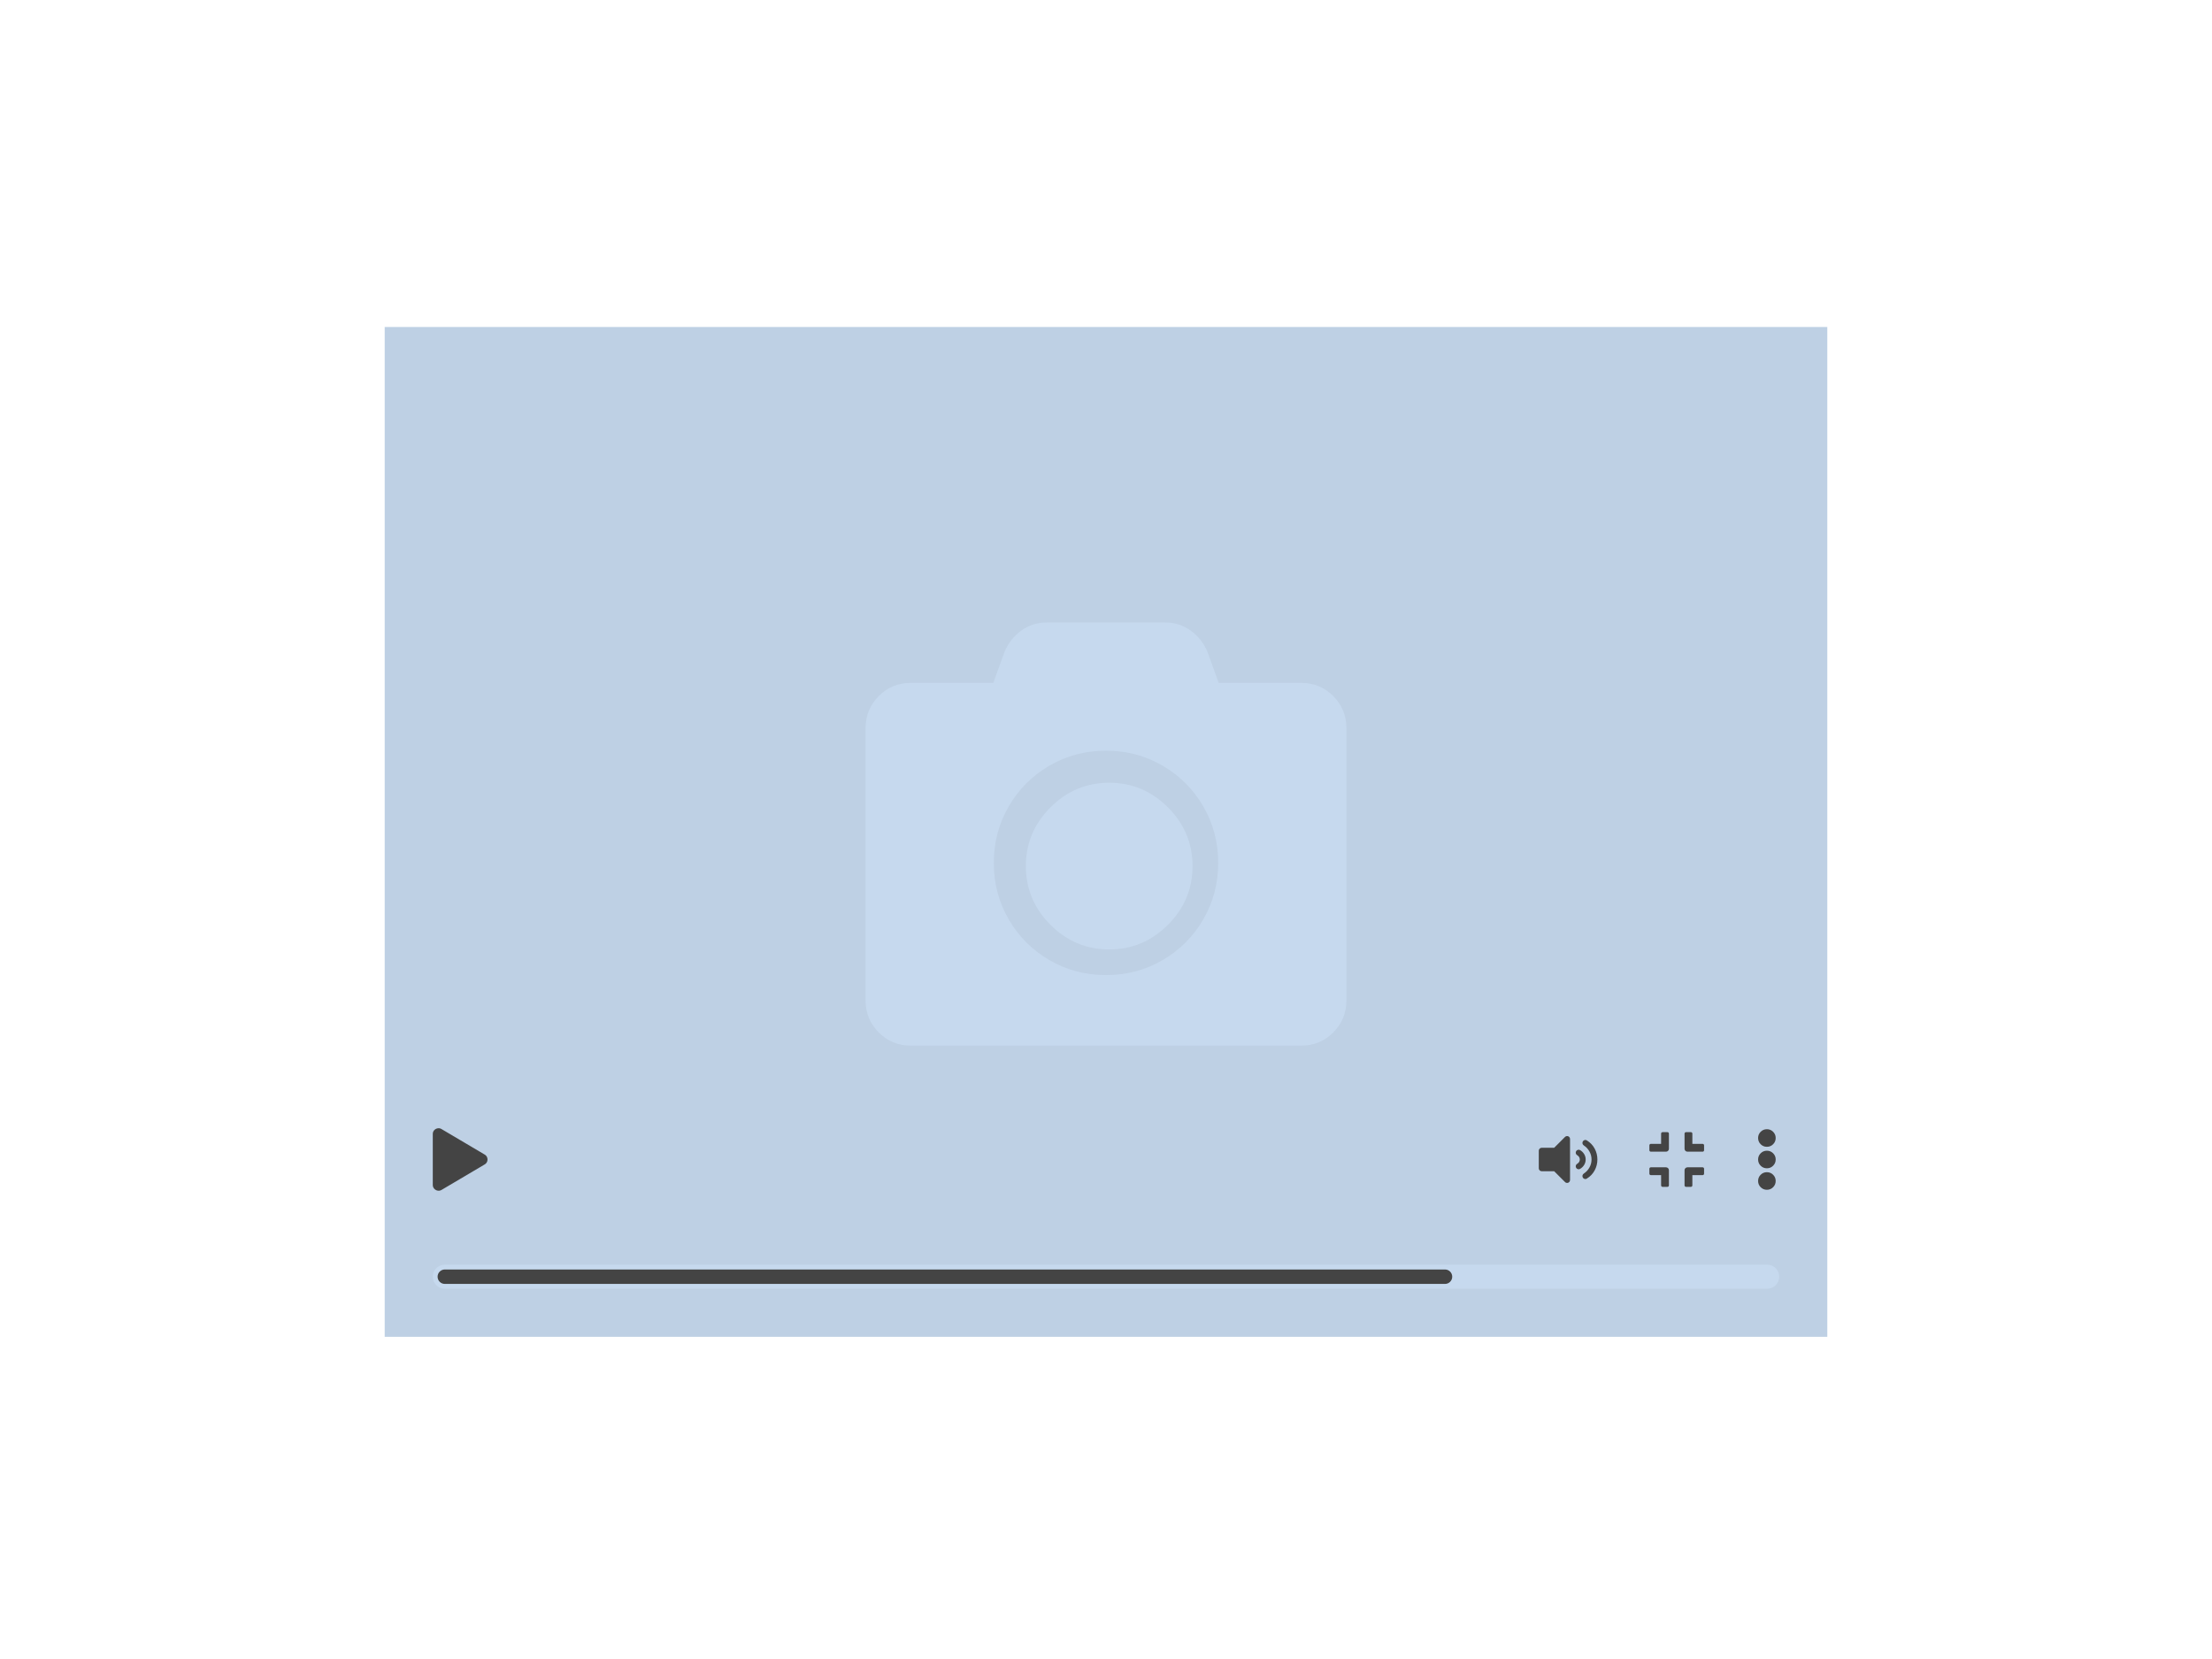
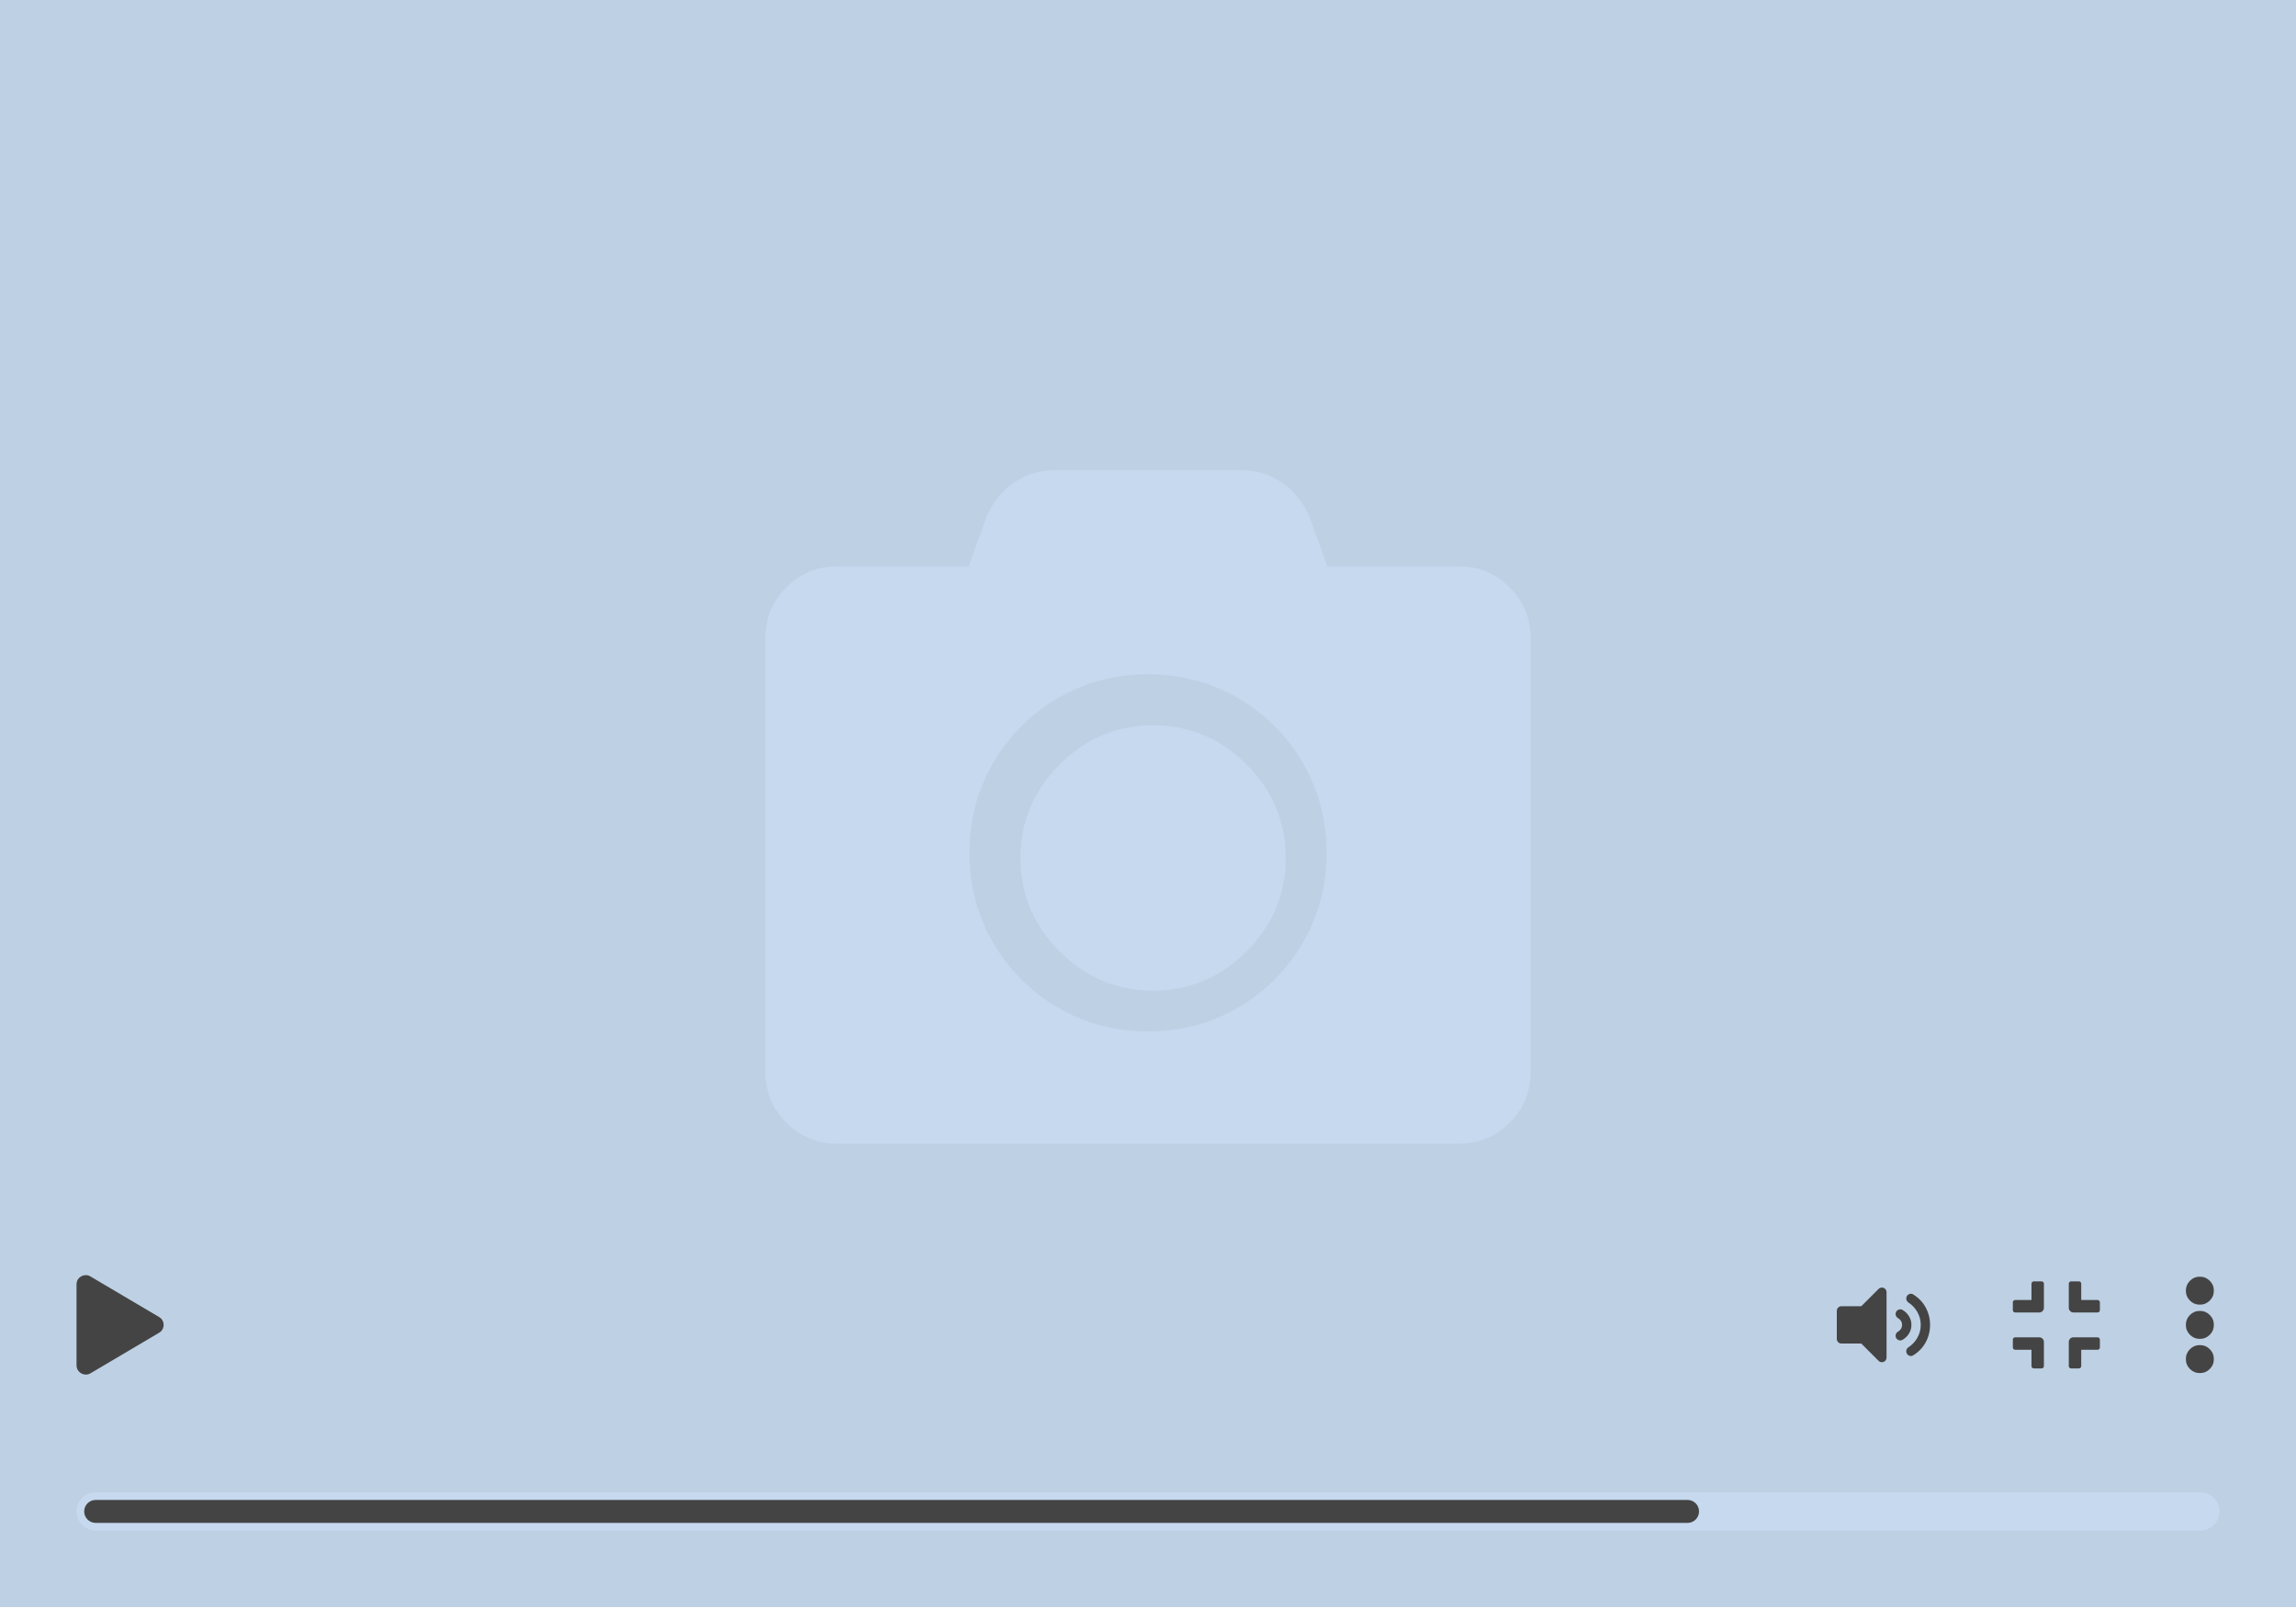
- <svg xmlns="http://www.w3.org/2000/svg" width="460px" height="345px" viewBox="0 0 460 345" version="1.1">
-   <g id="Symbols" stroke="none" stroke-width="1" fill="none" fill-rule="evenodd">
-     <g id="ecl-component-library">
-       <g id="Media-container" transform="translate(80, 68)">
-         <g id="Group-12">
-           <rect id="Rectangle" fill="#BED0E4" x="0" y="0" width="300" height="210" />
-           <path d="M200,83.443 L200,140.014 C200,142.634 199.089,144.86 197.266,146.693 C195.443,148.526 193.229,149.443 190.625,149.443 L109.375,149.443 C106.771,149.443 104.557,148.526 102.734,146.693 C100.911,144.86 100,142.634 100,140.014 L100,83.443 C100,80.824 100.911,78.598 102.734,76.764 C104.557,74.931 106.771,74.014 109.375,74.014 L126.562,74.014 L128.906,67.532 C129.688,65.699 130.859,64.226 132.422,63.113 C133.984,62 135.742,61.443 137.695,61.443 L162.305,61.443 C164.258,61.443 166.016,62 167.578,63.113 C169.141,64.226 170.312,65.699 171.094,67.532 L173.438,74.014 L190.625,74.014 C193.229,74.014 195.443,74.931 197.266,76.764 C199.089,78.598 200,80.824 200,83.443 Z M173.333,111.443 C173.333,107.165 172.296,103.244 170.222,99.679 C168.148,96.114 165.329,93.295 161.764,91.221 C158.199,89.147 154.278,88.11 150,88.11 C145.722,88.11 141.801,89.147 138.236,91.221 C134.671,93.295 131.852,96.114 129.778,99.679 C127.704,103.244 126.667,107.165 126.667,111.443 C126.667,115.721 127.704,119.642 129.778,123.207 C131.852,126.772 134.671,129.591 138.236,131.665 C141.801,133.739 145.722,134.776 150,134.776 C154.278,134.776 158.199,133.739 161.764,131.665 C165.329,129.591 168.148,126.772 170.222,123.207 C172.296,119.642 173.333,115.721 173.333,111.443 Z M168,112.11 C168,116.837 166.293,120.908 162.879,124.322 C159.465,127.736 155.394,129.443 150.667,129.443 C145.939,129.443 141.869,127.736 138.455,124.322 C135.04,120.908 133.333,116.837 133.333,112.11 C133.333,107.382 135.04,103.312 138.455,99.898 C141.869,96.483 145.939,94.776 150.667,94.776 C155.394,94.776 159.465,96.483 162.879,99.898 C166.293,103.312 168,107.382 168,112.11 Z" id="" fill="#C6D9EE" fill-rule="nonzero" />
-           <g id="Group-2" transform="translate(10, 166)">
-             <g id="Group" fill="#444444" fill-rule="nonzero">
-               <path d="M10.766,6.084 C11.036,6.236 11.218,6.448 11.311,6.719 C11.405,6.99 11.405,7.26 11.311,7.531 C11.218,7.802 11.036,8.014 10.766,8.166 L1.828,13.447 C1.574,13.6 1.303,13.65 1.016,13.6 C0.728,13.549 0.487,13.413 0.292,13.193 C0.097,12.973 0,12.711 0,12.406 L0,1.844 C0,1.505 0.102,1.23 0.305,1.019 C0.508,0.807 0.753,0.68 1.041,0.638 C1.329,0.595 1.591,0.65 1.828,0.803 L10.766,6.084 Z" id="" />
-               <path d="M235.459,2.428 C235.577,2.309 235.721,2.25 235.891,2.25 C236.06,2.25 236.204,2.309 236.322,2.428 C236.441,2.546 236.5,2.69 236.5,2.859 L236.5,11.391 C236.5,11.56 236.441,11.704 236.322,11.822 C236.204,11.941 236.06,12 235.891,12 C235.721,12 235.577,11.941 235.459,11.822 L233.199,9.563 L230.609,9.563 C230.44,9.563 230.296,9.503 230.178,9.385 C230.059,9.266 230,9.122 230,8.953 L230,5.297 C230,5.128 230.059,4.984 230.178,4.865 C230.296,4.747 230.44,4.688 230.609,4.688 L233.199,4.688 L235.459,2.428 Z M242.187,7.125 C242.187,7.938 241.997,8.695 241.616,9.397 C241.235,10.1 240.698,10.663 240.004,11.086 C239.868,11.188 239.716,11.217 239.547,11.175 C239.378,11.132 239.251,11.039 239.166,10.896 C239.081,10.752 239.056,10.599 239.09,10.438 C239.124,10.278 239.217,10.146 239.369,10.045 C239.86,9.723 240.249,9.304 240.537,8.788 C240.825,8.272 240.969,7.717 240.969,7.125 C240.969,6.533 240.825,5.978 240.537,5.462 C240.249,4.946 239.86,4.527 239.369,4.205 C239.217,4.104 239.124,3.972 239.09,3.812 C239.056,3.651 239.081,3.498 239.166,3.355 C239.251,3.211 239.378,3.118 239.547,3.075 C239.716,3.033 239.868,3.063 240.004,3.164 C240.698,3.587 241.235,4.15 241.616,4.853 C241.997,5.555 242.187,6.313 242.187,7.125 Z M238.582,5.17 C238.937,5.373 239.221,5.648 239.433,5.995 C239.644,6.342 239.75,6.719 239.75,7.125 C239.75,7.531 239.644,7.908 239.433,8.255 C239.221,8.602 238.937,8.877 238.582,9.08 C238.447,9.165 238.294,9.182 238.125,9.131 C237.956,9.08 237.833,8.983 237.757,8.839 C237.681,8.695 237.664,8.543 237.706,8.382 C237.748,8.221 237.85,8.094 238.011,8.001 C238.172,7.908 238.298,7.785 238.392,7.633 C238.485,7.48 238.531,7.311 238.531,7.125 C238.531,6.939 238.485,6.77 238.392,6.617 C238.298,6.465 238.172,6.342 238.011,6.249 C237.85,6.156 237.748,6.029 237.706,5.868 C237.664,5.707 237.681,5.555 237.757,5.411 C237.833,5.267 237.956,5.17 238.125,5.119 C238.294,5.068 238.447,5.085 238.582,5.17 Z" id="" />
-               <path d="M260.922,5.5 C260.753,5.5 260.609,5.441 260.49,5.322 C260.372,5.204 260.312,5.06 260.312,4.891 L260.312,1.742 C260.312,1.658 260.342,1.586 260.401,1.526 C260.461,1.467 260.533,1.438 260.617,1.438 L261.633,1.438 C261.717,1.438 261.789,1.467 261.849,1.526 C261.908,1.586 261.937,1.658 261.937,1.742 L261.937,3.875 L264.07,3.875 C264.155,3.875 264.227,3.905 264.286,3.964 C264.345,4.023 264.375,4.095 264.375,4.18 L264.375,5.195 C264.375,5.28 264.345,5.352 264.286,5.411 C264.227,5.47 264.155,5.5 264.07,5.5 L260.922,5.5 Z M257.062,4.891 C257.062,5.06 257.003,5.204 256.885,5.322 C256.766,5.441 256.622,5.5 256.453,5.5 L253.305,5.5 C253.22,5.5 253.148,5.47 253.089,5.411 C253.03,5.352 253,5.28 253,5.195 L253,4.18 C253,4.095 253.03,4.023 253.089,3.964 C253.148,3.905 253.22,3.875 253.305,3.875 L255.437,3.875 L255.437,1.742 C255.437,1.658 255.467,1.586 255.526,1.526 C255.586,1.467 255.658,1.438 255.742,1.438 L256.758,1.438 C256.842,1.438 256.914,1.467 256.974,1.526 C257.033,1.586 257.062,1.658 257.062,1.742 L257.062,4.891 Z M257.062,12.508 C257.062,12.592 257.033,12.664 256.974,12.724 C256.914,12.783 256.842,12.812 256.758,12.812 L255.742,12.812 C255.658,12.812 255.586,12.783 255.526,12.724 C255.467,12.664 255.437,12.592 255.437,12.508 L255.437,10.375 L253.305,10.375 C253.22,10.375 253.148,10.345 253.089,10.286 C253.03,10.227 253,10.155 253,10.07 L253,9.055 C253,8.97 253.03,8.898 253.089,8.839 C253.148,8.78 253.22,8.75 253.305,8.75 L256.453,8.75 C256.622,8.75 256.766,8.809 256.885,8.928 C257.003,9.046 257.062,9.19 257.062,9.359 L257.062,12.508 Z M261.937,12.508 C261.937,12.592 261.908,12.664 261.849,12.724 C261.789,12.783 261.717,12.812 261.633,12.812 L260.617,12.812 C260.533,12.812 260.461,12.783 260.401,12.724 C260.342,12.664 260.312,12.592 260.312,12.508 L260.312,9.359 C260.312,9.19 260.372,9.046 260.49,8.928 C260.609,8.809 260.753,8.75 260.922,8.75 L264.07,8.75 C264.155,8.75 264.227,8.78 264.286,8.839 C264.345,8.898 264.375,8.97 264.375,9.055 L264.375,10.07 C264.375,10.155 264.345,10.227 264.286,10.286 C264.227,10.345 264.155,10.375 264.07,10.375 L261.937,10.375 L261.937,12.508 Z" id="" />
-               <path d="M277.437,5.297 C277.945,5.297 278.377,5.475 278.732,5.83 C279.088,6.186 279.266,6.617 279.266,7.125 C279.266,7.633 279.088,8.064 278.732,8.42 C278.377,8.775 277.945,8.953 277.437,8.953 C276.93,8.953 276.498,8.775 276.143,8.42 C275.787,8.064 275.609,7.633 275.609,7.125 C275.609,6.617 275.787,6.186 276.143,5.83 C276.498,5.475 276.93,5.297 277.437,5.297 Z M275.609,2.656 C275.609,2.148 275.787,1.717 276.143,1.361 C276.498,1.006 276.93,0.828 277.437,0.828 C277.945,0.828 278.377,1.006 278.732,1.361 C279.088,1.717 279.266,2.148 279.266,2.656 C279.266,3.164 279.088,3.596 278.732,3.951 C278.377,4.307 277.945,4.484 277.437,4.484 C276.93,4.484 276.498,4.307 276.143,3.951 C275.787,3.596 275.609,3.164 275.609,2.656 Z M275.609,11.594 C275.609,11.086 275.787,10.654 276.143,10.299 C276.498,9.943 276.93,9.766 277.437,9.766 C277.945,9.766 278.377,9.943 278.732,10.299 C279.088,10.654 279.266,11.086 279.266,11.594 C279.266,12.102 279.088,12.533 278.732,12.889 C278.377,13.244 277.945,13.422 277.437,13.422 C276.93,13.422 276.498,13.244 276.143,12.889 C275.787,12.533 275.609,12.102 275.609,11.594 Z" id="" />
+ <svg xmlns="http://www.w3.org/2000/svg" width="300px" height="210px" viewBox="0 0 300 210" version="1.1">
+   <g id="thumbnails---final" stroke="none" stroke-width="1" fill="none" fill-rule="evenodd">
+     <g id="thumbnails---final_symbols" transform="translate(-100, -2643)">
+       <g id="Group-2" transform="translate(20, 20)">
+         <g id="Group-21-Copy" transform="translate(0, 2555)">
+           <g id="ec_comp_media_container">
+             <g id="Media-container" transform="translate(80, 68)">
+               <g id="Group-12">
+                 <rect id="Rectangle" fill="#BED0E4" x="0" y="0" width="300" height="210" />
+                 <path d="M200,83.443 L200,140.014 C200,142.634 199.089,144.86 197.266,146.693 C195.443,148.526 193.229,149.443 190.625,149.443 L109.375,149.443 C106.771,149.443 104.557,148.526 102.734,146.693 C100.911,144.86 100,142.634 100,140.014 L100,83.443 C100,80.824 100.911,78.598 102.734,76.764 C104.557,74.931 106.771,74.014 109.375,74.014 L126.562,74.014 L128.906,67.532 C129.688,65.699 130.859,64.226 132.422,63.113 C133.984,62 135.742,61.443 137.695,61.443 L162.305,61.443 C164.258,61.443 166.016,62 167.578,63.113 C169.141,64.226 170.312,65.699 171.094,67.532 L173.438,74.014 L190.625,74.014 C193.229,74.014 195.443,74.931 197.266,76.764 C199.089,78.598 200,80.824 200,83.443 Z M173.333,111.443 C173.333,107.165 172.296,103.244 170.222,99.679 C168.148,96.114 165.329,93.295 161.764,91.221 C158.199,89.147 154.278,88.11 150,88.11 C145.722,88.11 141.801,89.147 138.236,91.221 C134.671,93.295 131.852,96.114 129.778,99.679 C127.704,103.244 126.667,107.165 126.667,111.443 C126.667,115.721 127.704,119.642 129.778,123.207 C131.852,126.772 134.671,129.591 138.236,131.665 C141.801,133.739 145.722,134.776 150,134.776 C154.278,134.776 158.199,133.739 161.764,131.665 C165.329,129.591 168.148,126.772 170.222,123.207 C172.296,119.642 173.333,115.721 173.333,111.443 Z M168,112.11 C168,116.837 166.293,120.908 162.879,124.322 C159.465,127.736 155.394,129.443 150.667,129.443 C145.939,129.443 141.869,127.736 138.455,124.322 C135.04,120.908 133.333,116.837 133.333,112.11 C133.333,107.382 135.04,103.312 138.455,99.898 C141.869,96.483 145.939,94.776 150.667,94.776 C155.394,94.776 159.465,96.483 162.879,99.898 C166.293,103.312 168,107.382 168,112.11 Z" id="" fill="#C6D9EE" fill-rule="nonzero" />
+                 <g id="Group-2" transform="translate(10, 166)">
+                   <g id="Group" fill="#444444" fill-rule="nonzero">
+                     <path d="M10.766,6.084 C11.036,6.236 11.218,6.448 11.311,6.719 C11.405,6.99 11.405,7.26 11.311,7.531 C11.218,7.802 11.036,8.014 10.766,8.166 L1.828,13.447 C1.574,13.6 1.303,13.65 1.016,13.6 C0.728,13.549 0.487,13.413 0.292,13.193 C0.097,12.973 0,12.711 0,12.406 L0,1.844 C0,1.505 0.102,1.23 0.305,1.019 C0.508,0.807 0.753,0.68 1.041,0.638 C1.329,0.595 1.591,0.65 1.828,0.803 L10.766,6.084 Z" id="" />
+                     <path d="M235.459,2.428 C235.577,2.309 235.721,2.25 235.891,2.25 C236.06,2.25 236.204,2.309 236.322,2.428 C236.441,2.546 236.5,2.69 236.5,2.859 L236.5,11.391 C236.5,11.56 236.441,11.704 236.322,11.822 C236.204,11.941 236.06,12 235.891,12 C235.721,12 235.577,11.941 235.459,11.822 L233.199,9.563 L230.609,9.563 C230.44,9.563 230.296,9.503 230.178,9.385 C230.059,9.266 230,9.122 230,8.953 L230,5.297 C230,5.128 230.059,4.984 230.178,4.865 C230.296,4.747 230.44,4.688 230.609,4.688 L233.199,4.688 L235.459,2.428 Z M242.187,7.125 C242.187,7.938 241.997,8.695 241.616,9.397 C241.235,10.1 240.698,10.663 240.004,11.086 C239.868,11.188 239.716,11.217 239.547,11.175 C239.378,11.132 239.251,11.039 239.166,10.896 C239.081,10.752 239.056,10.599 239.09,10.438 C239.124,10.278 239.217,10.146 239.369,10.045 C239.86,9.723 240.249,9.304 240.537,8.788 C240.825,8.272 240.969,7.717 240.969,7.125 C240.969,6.533 240.825,5.978 240.537,5.462 C240.249,4.946 239.86,4.527 239.369,4.205 C239.217,4.104 239.124,3.972 239.09,3.812 C239.056,3.651 239.081,3.498 239.166,3.355 C239.251,3.211 239.378,3.118 239.547,3.075 C239.716,3.033 239.868,3.063 240.004,3.164 C240.698,3.587 241.235,4.15 241.616,4.853 C241.997,5.555 242.187,6.313 242.187,7.125 Z M238.582,5.17 C238.937,5.373 239.221,5.648 239.433,5.995 C239.644,6.342 239.75,6.719 239.75,7.125 C239.75,7.531 239.644,7.908 239.433,8.255 C239.221,8.602 238.937,8.877 238.582,9.08 C238.447,9.165 238.294,9.182 238.125,9.131 C237.956,9.08 237.833,8.983 237.757,8.839 C237.681,8.695 237.664,8.543 237.706,8.382 C237.748,8.221 237.85,8.094 238.011,8.001 C238.172,7.908 238.298,7.785 238.392,7.633 C238.485,7.48 238.531,7.311 238.531,7.125 C238.531,6.939 238.485,6.77 238.392,6.617 C238.298,6.465 238.172,6.342 238.011,6.249 C237.85,6.156 237.748,6.029 237.706,5.868 C237.664,5.707 237.681,5.555 237.757,5.411 C237.833,5.267 237.956,5.17 238.125,5.119 C238.294,5.068 238.447,5.085 238.582,5.17 Z" id="" />
+                     <path d="M260.922,5.5 C260.753,5.5 260.609,5.441 260.49,5.322 C260.372,5.204 260.312,5.06 260.312,4.891 L260.312,1.742 C260.312,1.658 260.342,1.586 260.401,1.526 C260.461,1.467 260.533,1.438 260.617,1.438 L261.633,1.438 C261.717,1.438 261.789,1.467 261.849,1.526 C261.908,1.586 261.937,1.658 261.937,1.742 L261.937,3.875 L264.07,3.875 C264.155,3.875 264.227,3.905 264.286,3.964 C264.345,4.023 264.375,4.095 264.375,4.18 L264.375,5.195 C264.375,5.28 264.345,5.352 264.286,5.411 C264.227,5.47 264.155,5.5 264.07,5.5 L260.922,5.5 Z M257.062,4.891 C257.062,5.06 257.003,5.204 256.885,5.322 C256.766,5.441 256.622,5.5 256.453,5.5 L253.305,5.5 C253.22,5.5 253.148,5.47 253.089,5.411 C253.03,5.352 253,5.28 253,5.195 L253,4.18 C253,4.095 253.03,4.023 253.089,3.964 C253.148,3.905 253.22,3.875 253.305,3.875 L255.437,3.875 L255.437,1.742 C255.437,1.658 255.467,1.586 255.526,1.526 C255.586,1.467 255.658,1.438 255.742,1.438 L256.758,1.438 C256.842,1.438 256.914,1.467 256.974,1.526 C257.033,1.586 257.062,1.658 257.062,1.742 L257.062,4.891 Z M257.062,12.508 C257.062,12.592 257.033,12.664 256.974,12.724 C256.914,12.783 256.842,12.812 256.758,12.812 L255.742,12.812 C255.658,12.812 255.586,12.783 255.526,12.724 C255.467,12.664 255.437,12.592 255.437,12.508 L255.437,10.375 L253.305,10.375 C253.22,10.375 253.148,10.345 253.089,10.286 C253.03,10.227 253,10.155 253,10.07 L253,9.055 C253,8.97 253.03,8.898 253.089,8.839 C253.148,8.78 253.22,8.75 253.305,8.75 L256.453,8.75 C256.622,8.75 256.766,8.809 256.885,8.928 C257.003,9.046 257.062,9.19 257.062,9.359 L257.062,12.508 Z M261.937,12.508 C261.937,12.592 261.908,12.664 261.849,12.724 C261.789,12.783 261.717,12.812 261.633,12.812 L260.617,12.812 C260.533,12.812 260.461,12.783 260.401,12.724 C260.342,12.664 260.312,12.592 260.312,12.508 L260.312,9.359 C260.312,9.19 260.372,9.046 260.49,8.928 C260.609,8.809 260.753,8.75 260.922,8.75 L264.07,8.75 C264.155,8.75 264.227,8.78 264.286,8.839 C264.345,8.898 264.375,8.97 264.375,9.055 L264.375,10.07 C264.375,10.155 264.345,10.227 264.286,10.286 C264.227,10.345 264.155,10.375 264.07,10.375 L261.937,10.375 L261.937,12.508 Z" id="" />
+                     <path d="M277.437,5.297 C277.945,5.297 278.377,5.475 278.732,5.83 C279.088,6.186 279.266,6.617 279.266,7.125 C279.266,7.633 279.088,8.064 278.732,8.42 C278.377,8.775 277.945,8.953 277.437,8.953 C276.93,8.953 276.498,8.775 276.143,8.42 C275.787,8.064 275.609,7.633 275.609,7.125 C275.609,6.617 275.787,6.186 276.143,5.83 C276.498,5.475 276.93,5.297 277.437,5.297 Z M275.609,2.656 C275.609,2.148 275.787,1.717 276.143,1.361 C276.498,1.006 276.93,0.828 277.437,0.828 C277.945,0.828 278.377,1.006 278.732,1.361 C279.088,1.717 279.266,2.148 279.266,2.656 C279.266,3.164 279.088,3.596 278.732,3.951 C278.377,4.307 277.945,4.484 277.437,4.484 C276.93,4.484 276.498,4.307 276.143,3.951 C275.787,3.596 275.609,3.164 275.609,2.656 Z M275.609,11.594 C275.609,11.086 275.787,10.654 276.143,10.299 C276.498,9.943 276.93,9.766 277.437,9.766 C277.945,9.766 278.377,9.943 278.732,10.299 C279.088,10.654 279.266,11.086 279.266,11.594 C279.266,12.102 279.088,12.533 278.732,12.889 C278.377,13.244 277.945,13.422 277.437,13.422 C276.93,13.422 276.498,13.244 276.143,12.889 C275.787,12.533 275.609,12.102 275.609,11.594 Z" id="" />
+                   </g>
+                   <path d="M2.5,34 L277.5,34 C278.881,34 280,32.881 280,31.5 C280,30.119 278.881,29 277.5,29 L2.5,29 C1.119,29 -1.69088438e-16,30.119 0,31.5 C1.69088438e-16,32.881 1.119,34 2.5,34 Z" id="Fill-8-Copy-3" fill="#C6D9EE" />
+                   <path d="M2.5,33 L210.5,33 C211.328,33 212,32.328 212,31.5 C212,30.672 211.328,30 210.5,30 L2.5,30 C1.672,30 1,30.672 1,31.5 C1,32.328 1.672,33 2.5,33 Z" id="Fill-8-Copy-3" fill="#444444" />
+                 </g>
+               </g>
            </g>
-             <path d="M2.5,34 L277.5,34 C278.881,34 280,32.881 280,31.5 L280,31.5 C280,30.119 278.881,29 277.5,29 L2.5,29 C1.119,29 -1.69088438e-16,30.119 0,31.5 L0,31.5 C1.69088438e-16,32.881 1.119,34 2.5,34 Z" id="Fill-8-Copy-3" fill="#C6D9EE" />
-             <path d="M2.5,33 L210.5,33 C211.328,33 212,32.328 212,31.5 L212,31.5 C212,30.672 211.328,30 210.5,30 L2.5,30 C1.672,30 1,30.672 1,31.5 L1,31.5 C1,32.328 1.672,33 2.5,33 Z" id="Fill-8-Copy-3" fill="#444444" />
          </g>
        </g>
      </g>
    </g>
  </g>
</svg>
